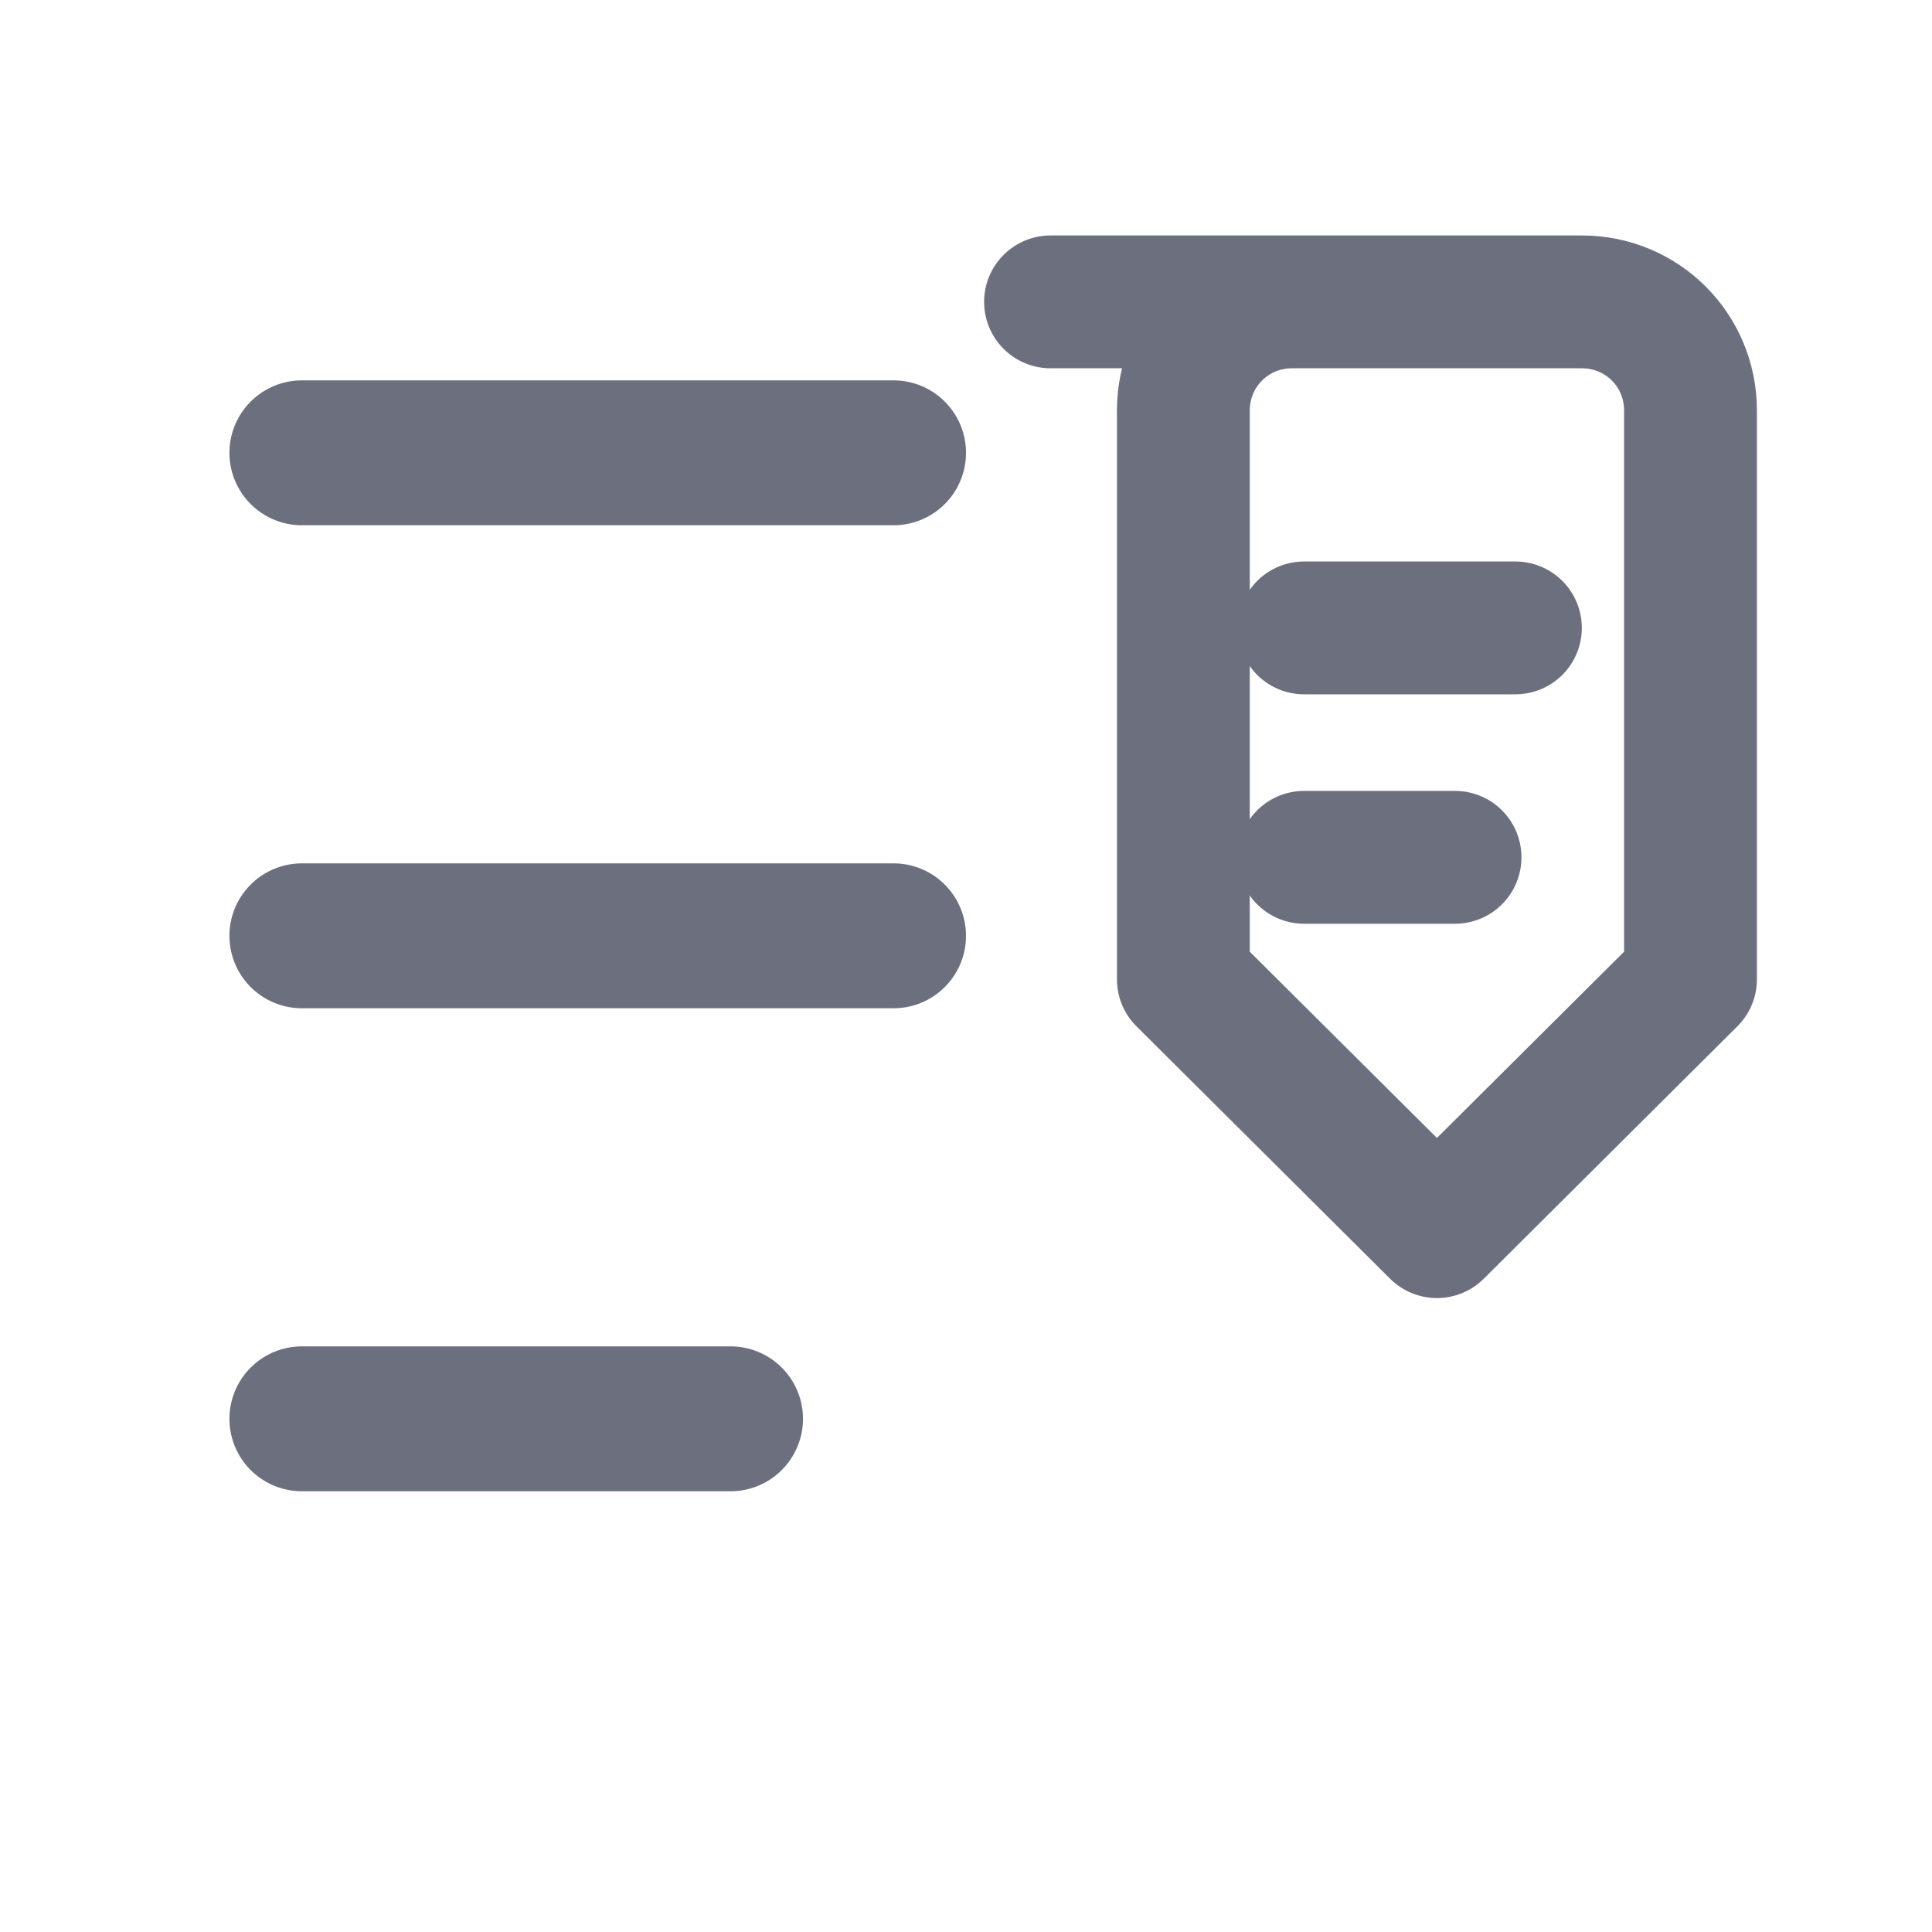
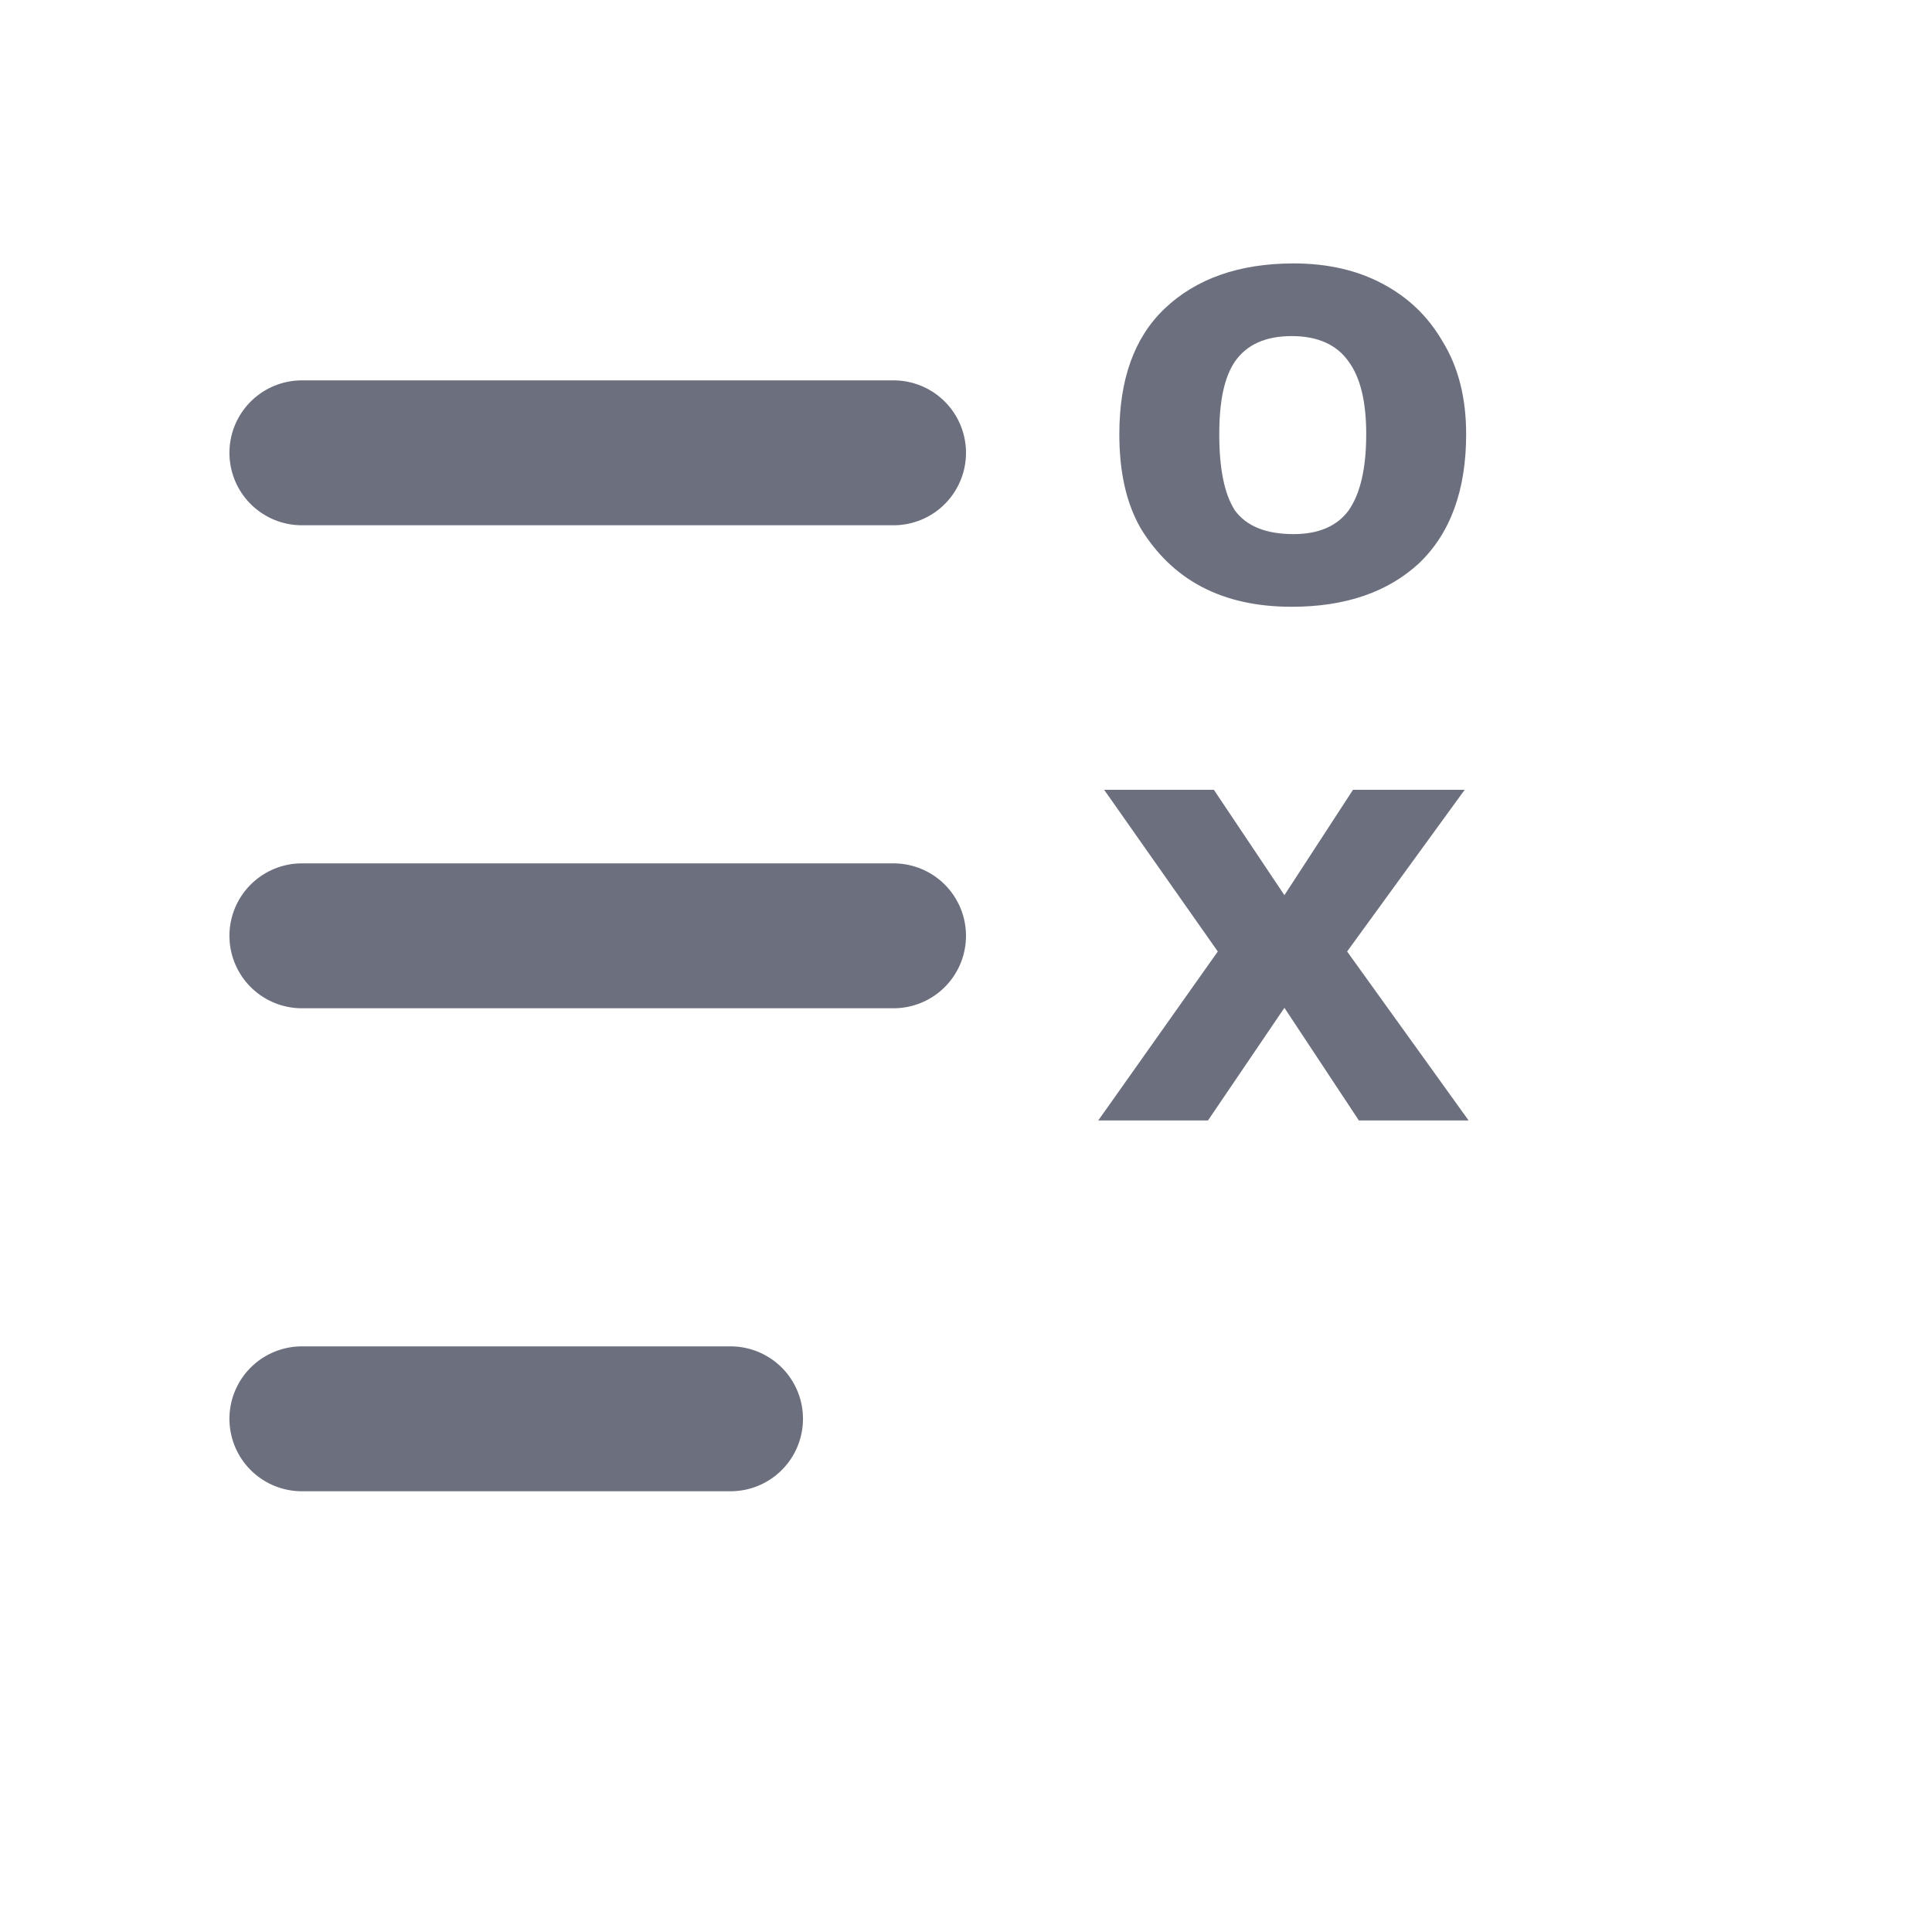
- <svg xmlns="http://www.w3.org/2000/svg" width="16" height="16" viewBox="0 0 16 16" fill="none">
-   <path d="M2.5 3.75H7.4" stroke="#6C707E" stroke-width="1.2" stroke-linecap="round" />
-   <path d="M2.5 7.75H7.4" stroke="#6C707E" stroke-width="1.2" stroke-linecap="round" />
-   <path d="M2.5 11.75H6.05" stroke="#6C707E" stroke-width="1.2" stroke-linecap="round" />
-   <path d="M8.7 2.5H13.1C13.6 2.5 14 2.9 14 3.4V8.11L11.9 10.2L9.8 8.11V3.4C9.8 2.9 10.2 2.5 10.7 2.5H8.7Z" stroke="#6C707E" stroke-width="1.1" stroke-linejoin="round" />
-   <path d="M10.8 5.2H12.55" stroke="#6C707E" stroke-width="1.1" stroke-linecap="round" />
-   <path d="M10.8 7.1H12.05" stroke="#6C707E" stroke-width="1.1" stroke-linecap="round" />
+ <svg xmlns="http://www.w3.org/2000/svg" width="16" height="16" viewBox="0 0 16 16" fill="none" version="1.1" id="svg21">
+   <defs id="defs25" />
+   <path d="M2.5 3.75H7.4" stroke="#6c707e" stroke-width="1.2" stroke-linecap="round" id="path9" />
+   <path d="M2.5 7.75H7.4" stroke="#6C707E" stroke-width="1.2" stroke-linecap="round" id="path11" />
+   <path d="M2.5 11.75H6.05" stroke="#6C707E" stroke-width="1.2" stroke-linecap="round" id="path13" />
+   <text xml:space="preserve" style="font-style:normal;font-variant:normal;font-weight:bold;font-stretch:normal;font-size:5.222px;font-family:sans-serif;-inkscape-font-specification:'sans-serif, Bold';font-variant-ligatures:normal;font-variant-caps:normal;font-variant-numeric:normal;font-variant-east-asian:normal;fill:#6c707e;fill-opacity:1;stroke-width:0.394" x="8.728" y="9.636" id="text176" transform="scale(1.038545,0.9628858)">
+     <tspan id="tspan174" x="8.728" y="9.636" style="font-style:normal;font-variant:normal;font-weight:bold;font-stretch:normal;font-size:5.222px;font-family:sans-serif;-inkscape-font-specification:'sans-serif, Bold';font-variant-ligatures:normal;font-variant-caps:normal;font-variant-numeric:normal;font-variant-east-asian:normal;fill:#6c707e;fill-opacity:1;stroke-width:0.394">x</tspan>
+   </text>
+   <text xml:space="preserve" style="font-style:normal;font-variant:normal;font-weight:bold;font-stretch:normal;font-size:5.222px;font-family:sans-serif;-inkscape-font-specification:'sans-serif, Bold';font-variant-ligatures:normal;font-variant-caps:normal;font-variant-numeric:normal;font-variant-east-asian:normal;fill:#6c707e;fill-opacity:1;stroke-width:0.394" x="8.692" y="5.171" id="text176-8" transform="scale(1.038545,0.9628858)">
+     <tspan id="tspan309" x="8.692" y="5.171" style="stroke-width:0.394">o</tspan>
+   </text>
</svg>
